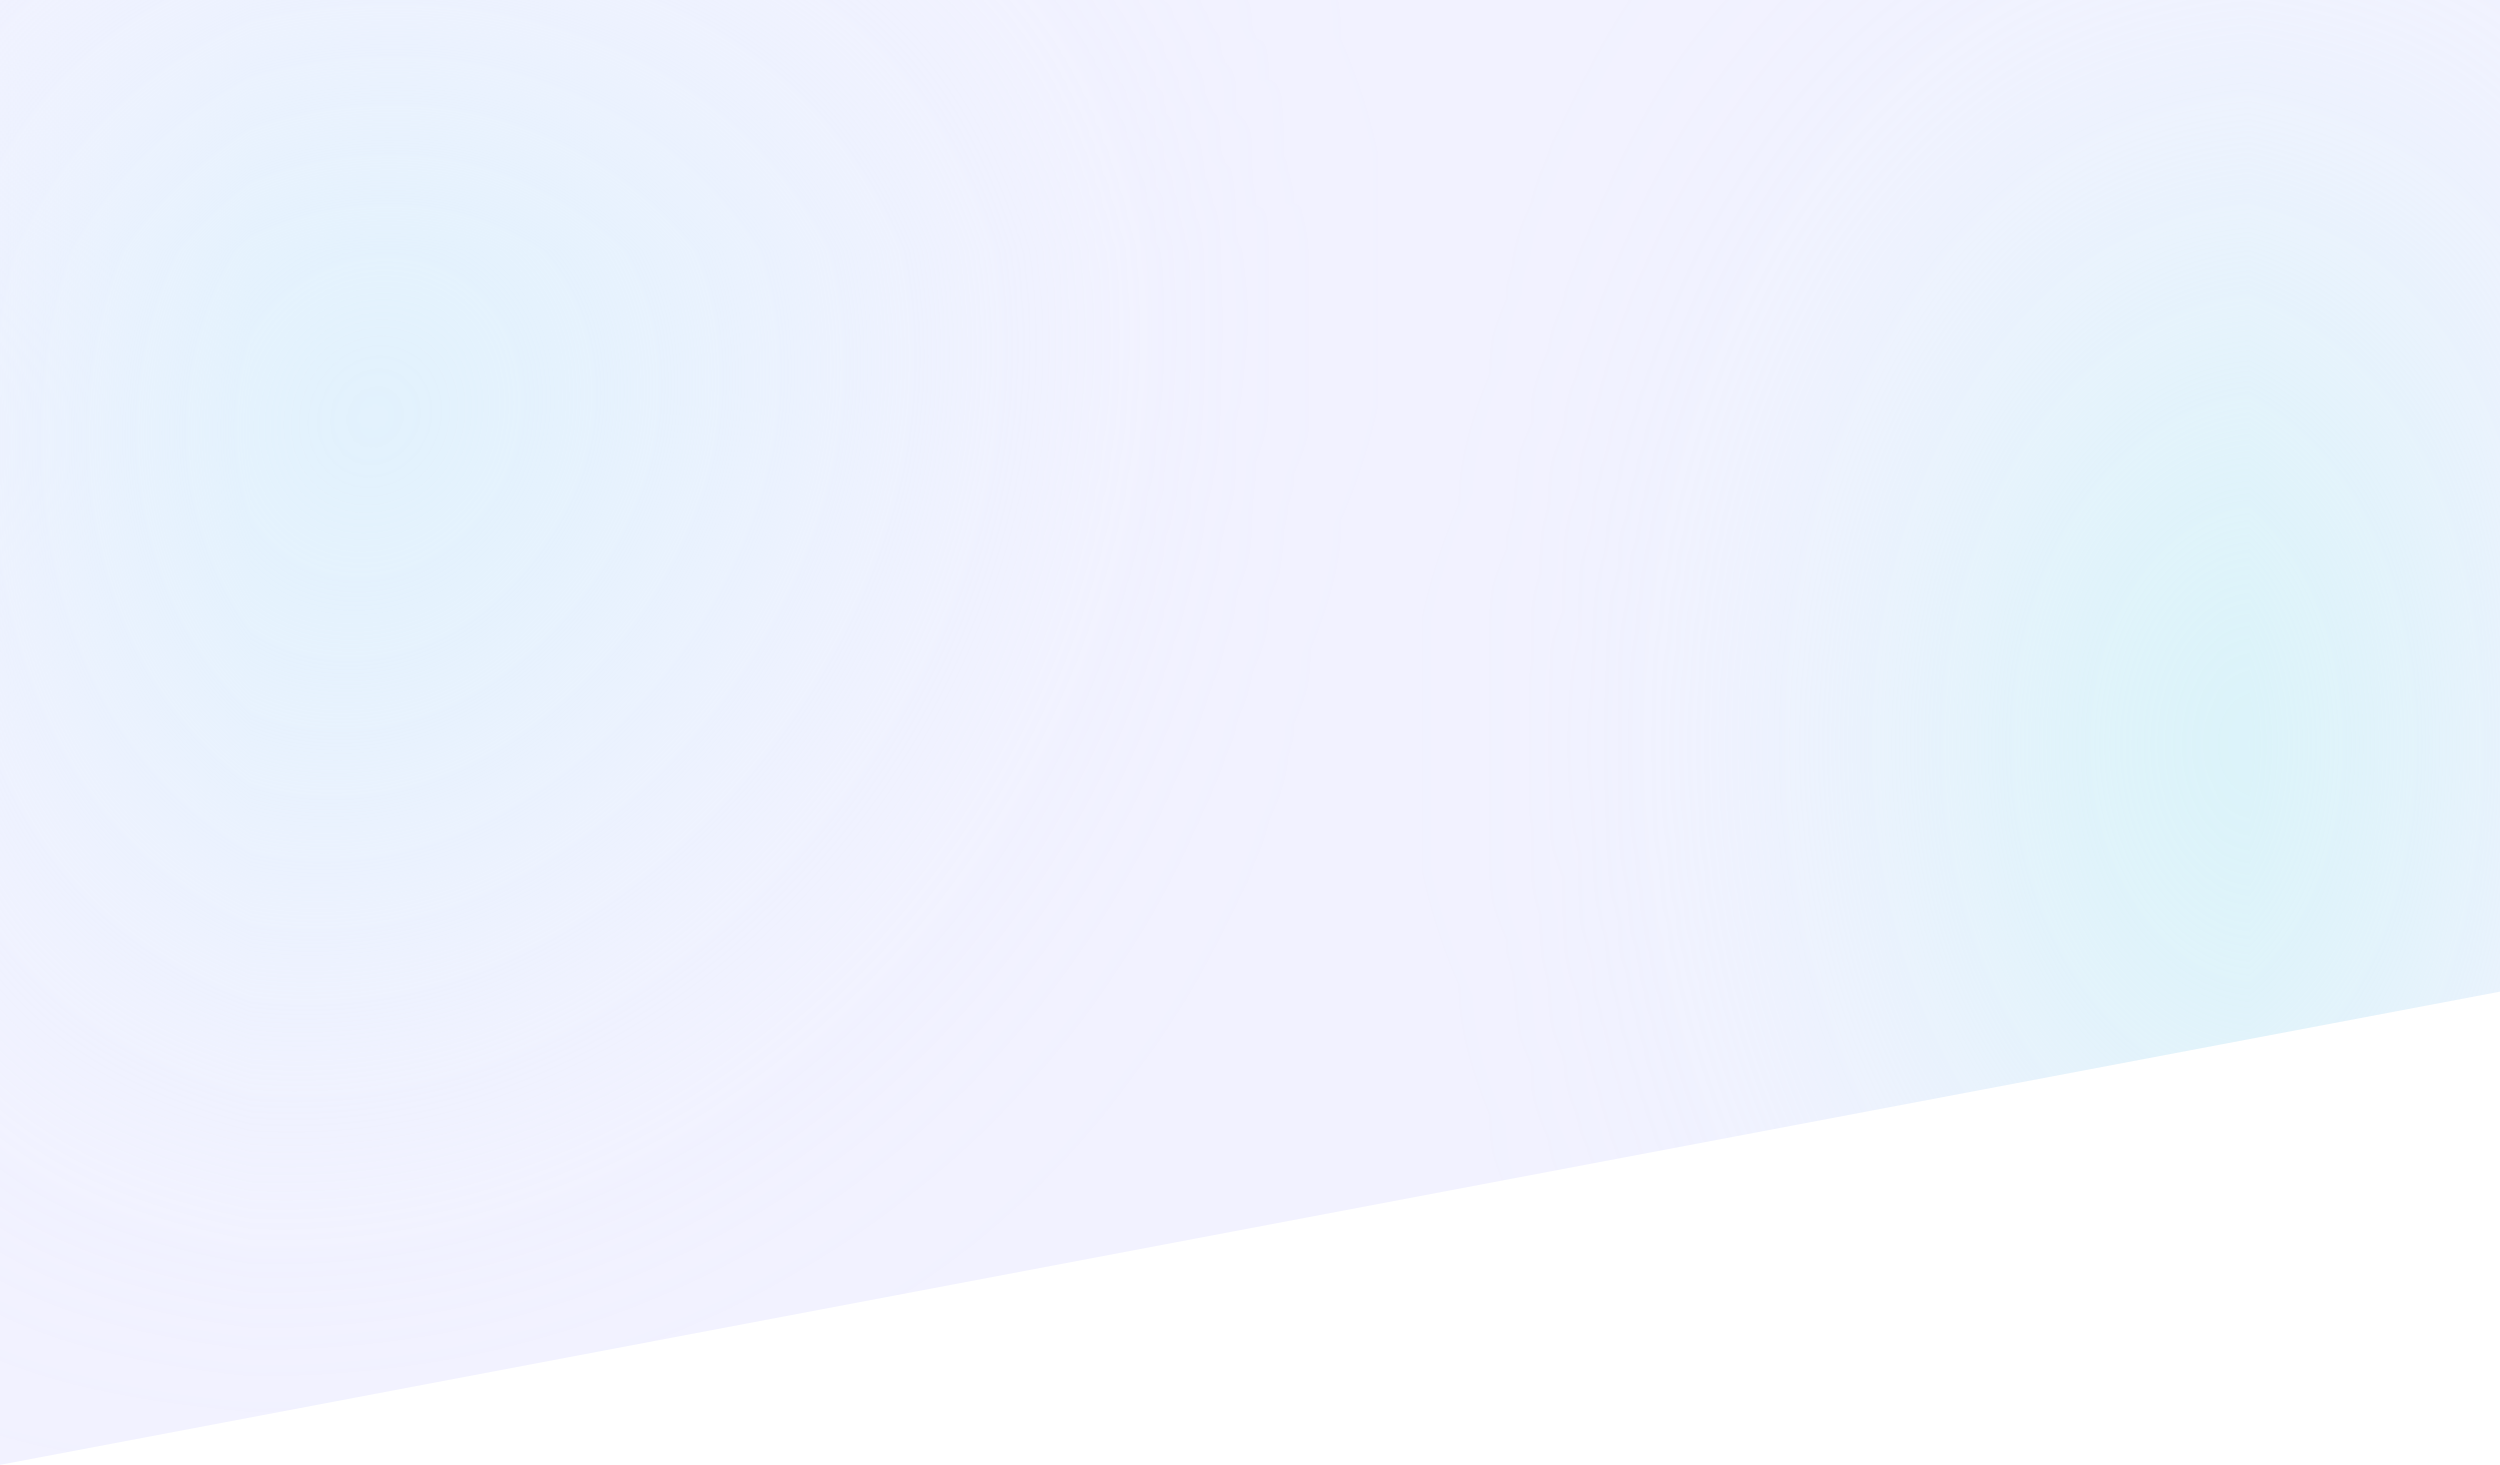
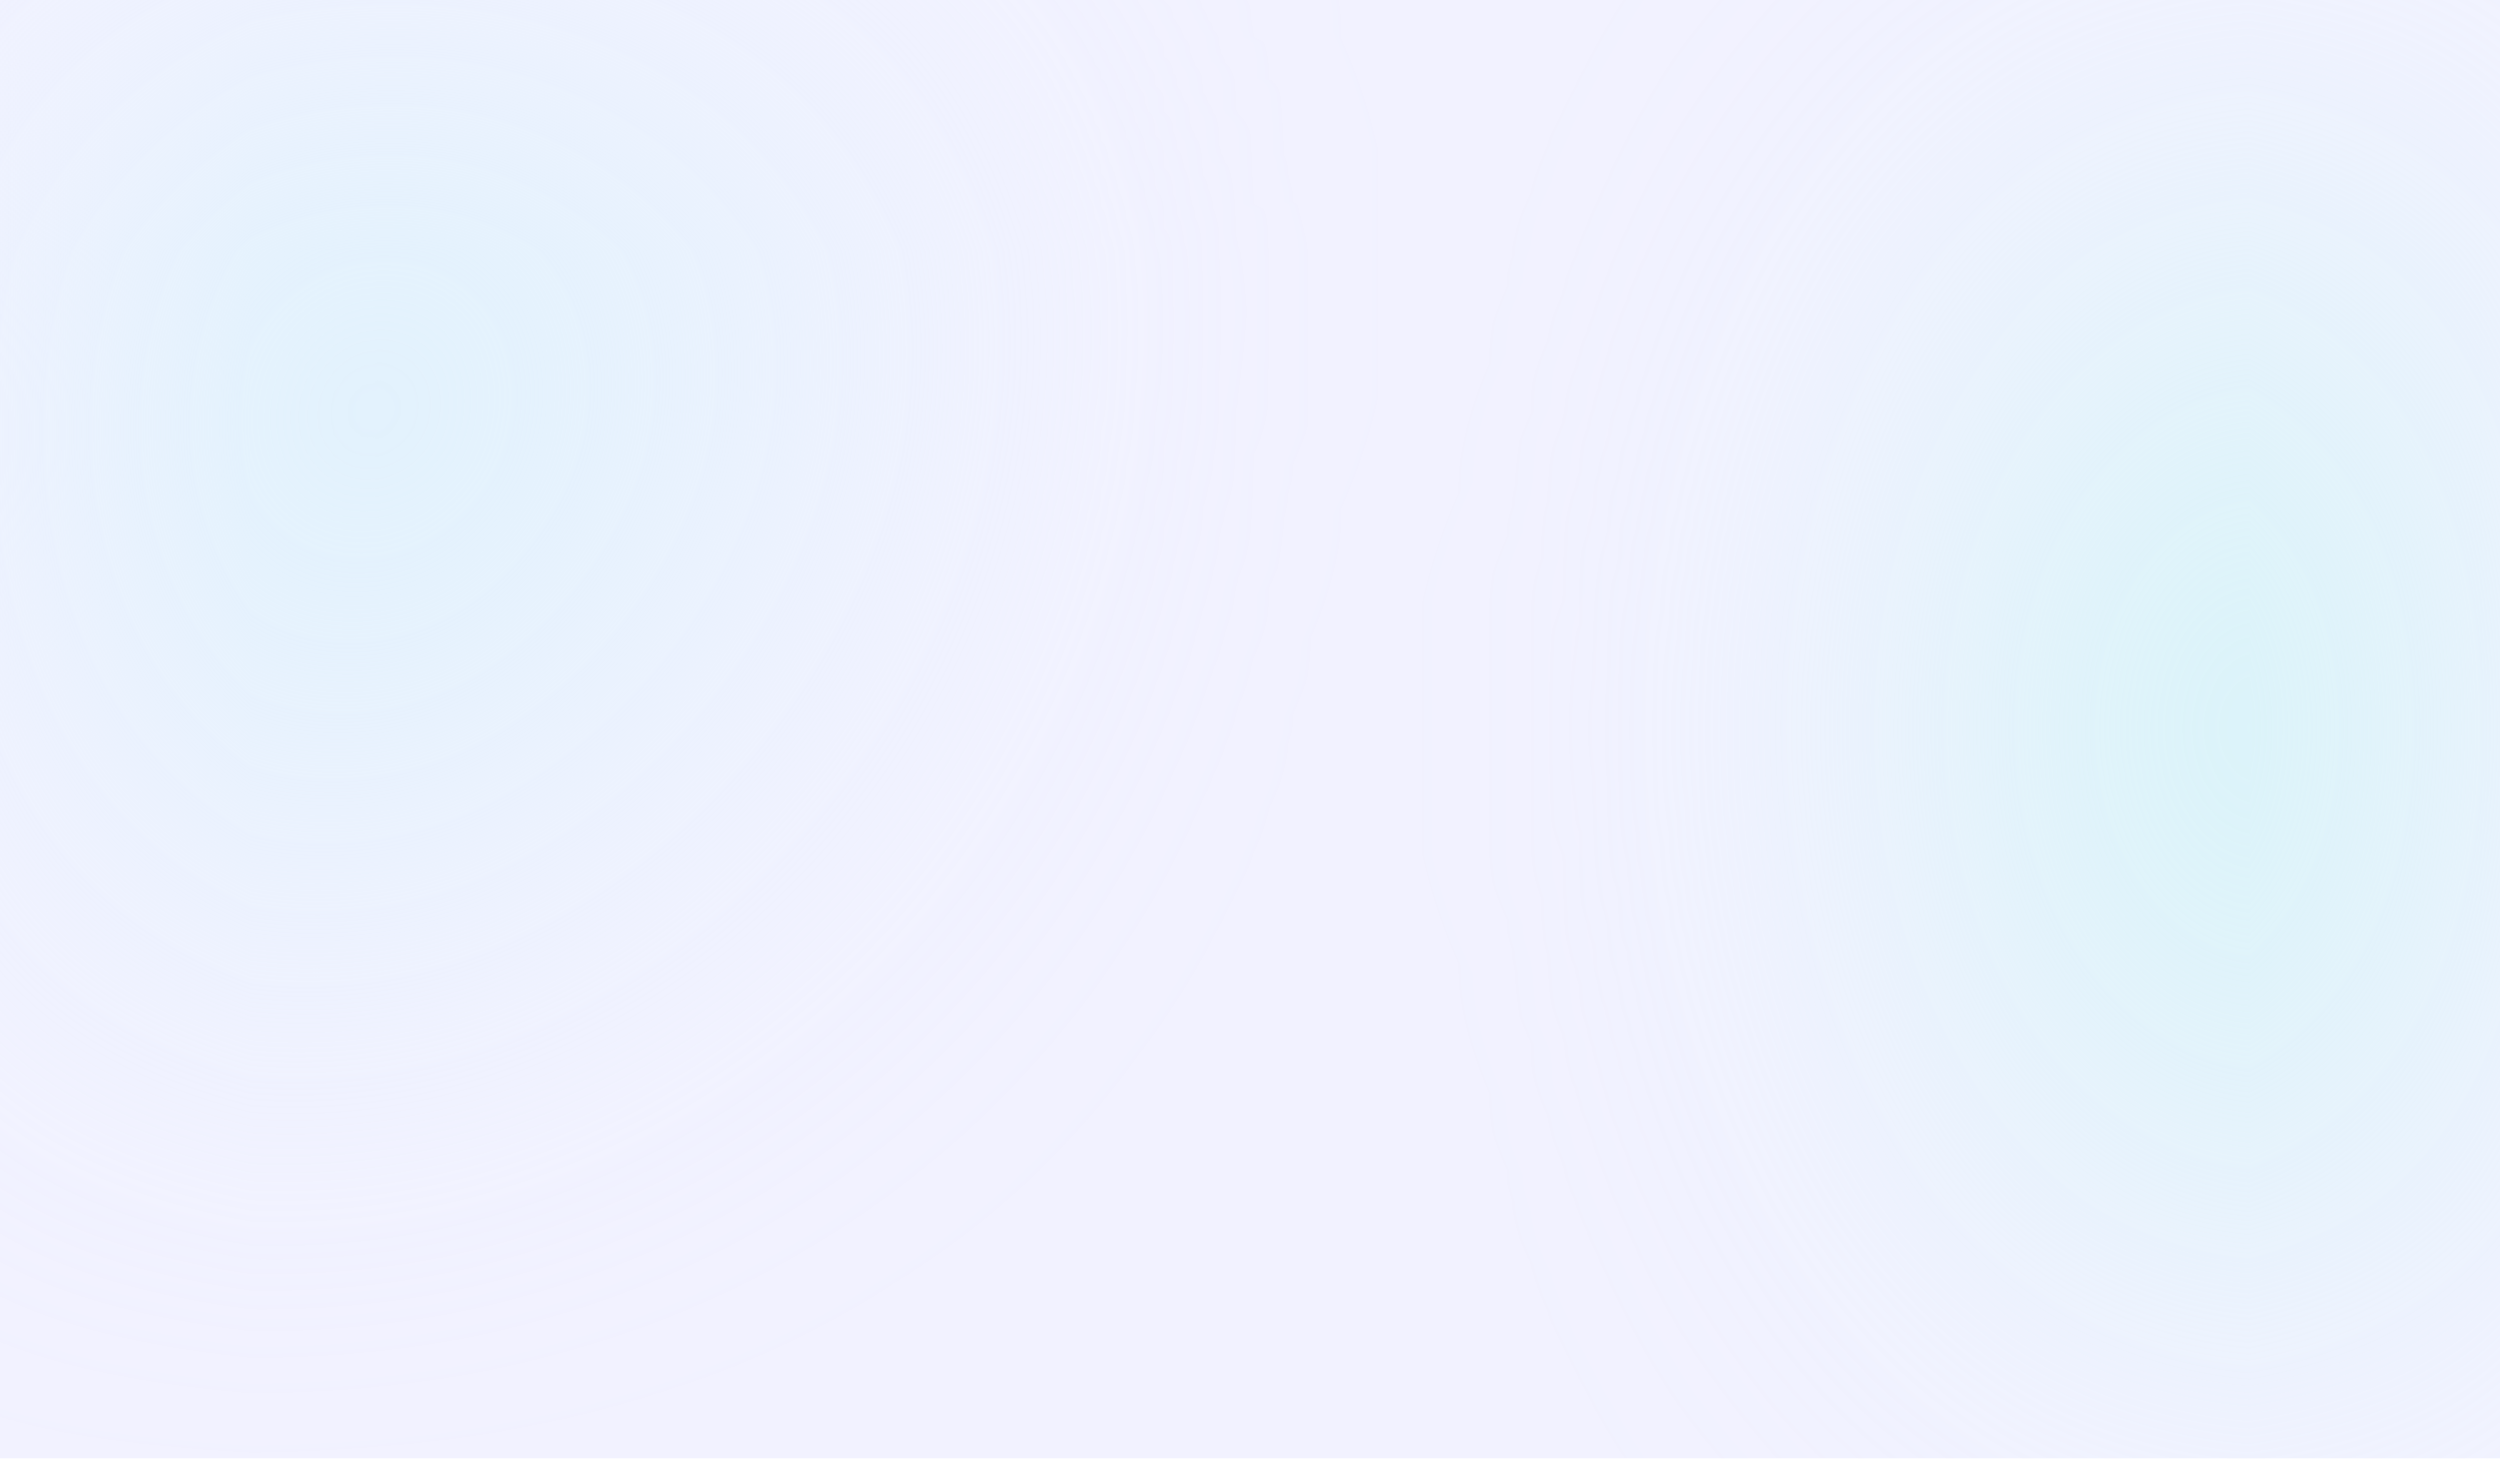
- <svg xmlns="http://www.w3.org/2000/svg" width="1920" height="1125" viewBox="0 0 1920 1125" fill="none">
-   <mask id="mask0_124_1927" style="mask-type:alpha" maskUnits="userSpaceOnUse" x="0" y="0" width="1920" height="1125">
-     <path d="M0 0H1920V761.584L0 1125V0Z" fill="#F2F4F7" />
+ <svg xmlns="http://www.w3.org/2000/svg" width="1920" height="1120" viewBox="0 0 1920 1120" fill="none">
+   <path d="M0 0H1233.84H2186.74V1120H0V0Z" fill="#F2F2FF" />
+   <mask id="mask0_1345_7299" style="mask-type:alpha" maskUnits="userSpaceOnUse" x="0" y="0" width="2187" height="1120">
+     <path d="M0 0H1233.84H2186.74V1120H0V0Z" fill="#F2F2FF" />
  </mask>
-   <g mask="url(#mask0_124_1927)">
-     <path d="M0 0H1233.84H2186.74V1145H0V0Z" fill="#F2F2FF" />
-     <mask id="mask1_124_1927" style="mask-type:alpha" maskUnits="userSpaceOnUse" x="0" y="0" width="2187" height="1145">
-       <path d="M0 0H1233.84H2186.74V1145H0V0Z" fill="#F2F2FF" />
-     </mask>
-     <g mask="url(#mask1_124_1927)">
-       <g filter="url(#filter0_f_124_1927)">
-         <circle cx="2029.57" cy="571.741" r="459.367" fill="#C6F5F4" />
-       </g>
-       <g filter="url(#filter1_f_124_1927)">
-         <circle cx="123.763" cy="214.877" r="456.33" fill="#DDF2FC" />
-       </g>
+   <g mask="url(#mask0_1345_7299)">
+     <g filter="url(#filter0_f_1345_7299)">
+       <ellipse cx="2029.57" cy="559.257" rx="459.367" ry="449.337" fill="#C6F5F4" />
+     </g>
+     <g filter="url(#filter1_f_1345_7299)">
+       <ellipse cx="123.763" cy="210.186" rx="456.33" ry="446.366" fill="#DDF2FC" />
    </g>
  </g>
  <defs>
-     <filter id="filter0_f_124_1927" x="1070.2" y="-387.626" width="1918.73" height="1918.73" filterUnits="userSpaceOnUse" color-interpolation-filters="sRGB">
+     <filter id="filter0_f_1345_7299" x="1070.2" y="-390.08" width="1918.73" height="1898.67" filterUnits="userSpaceOnUse" color-interpolation-filters="sRGB">
      <feFlood flood-opacity="0" result="BackgroundImageFix" />
      <feBlend mode="normal" in="SourceGraphic" in2="BackgroundImageFix" result="shape" />
-       <feGaussianBlur stdDeviation="250" result="effect1_foregroundBlur_124_1927" />
+       <feGaussianBlur stdDeviation="250" result="effect1_foregroundBlur_1345_7299" />
    </filter>
-     <filter id="filter1_f_124_1927" x="-832.566" y="-741.452" width="1912.66" height="1912.66" filterUnits="userSpaceOnUse" color-interpolation-filters="sRGB">
+     <filter id="filter1_f_1345_7299" x="-832.566" y="-736.18" width="1912.66" height="1892.73" filterUnits="userSpaceOnUse" color-interpolation-filters="sRGB">
      <feFlood flood-opacity="0" result="BackgroundImageFix" />
      <feBlend mode="normal" in="SourceGraphic" in2="BackgroundImageFix" result="shape" />
-       <feGaussianBlur stdDeviation="250" result="effect1_foregroundBlur_124_1927" />
+       <feGaussianBlur stdDeviation="250" result="effect1_foregroundBlur_1345_7299" />
    </filter>
  </defs>
</svg>
